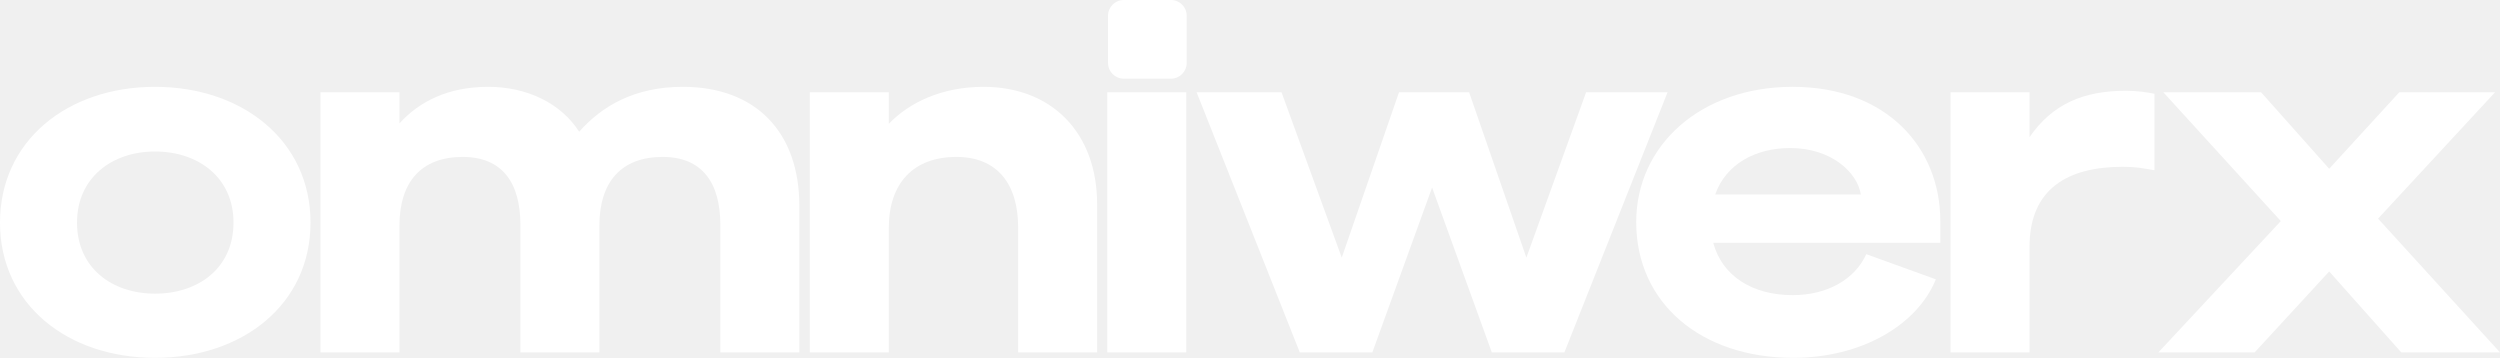
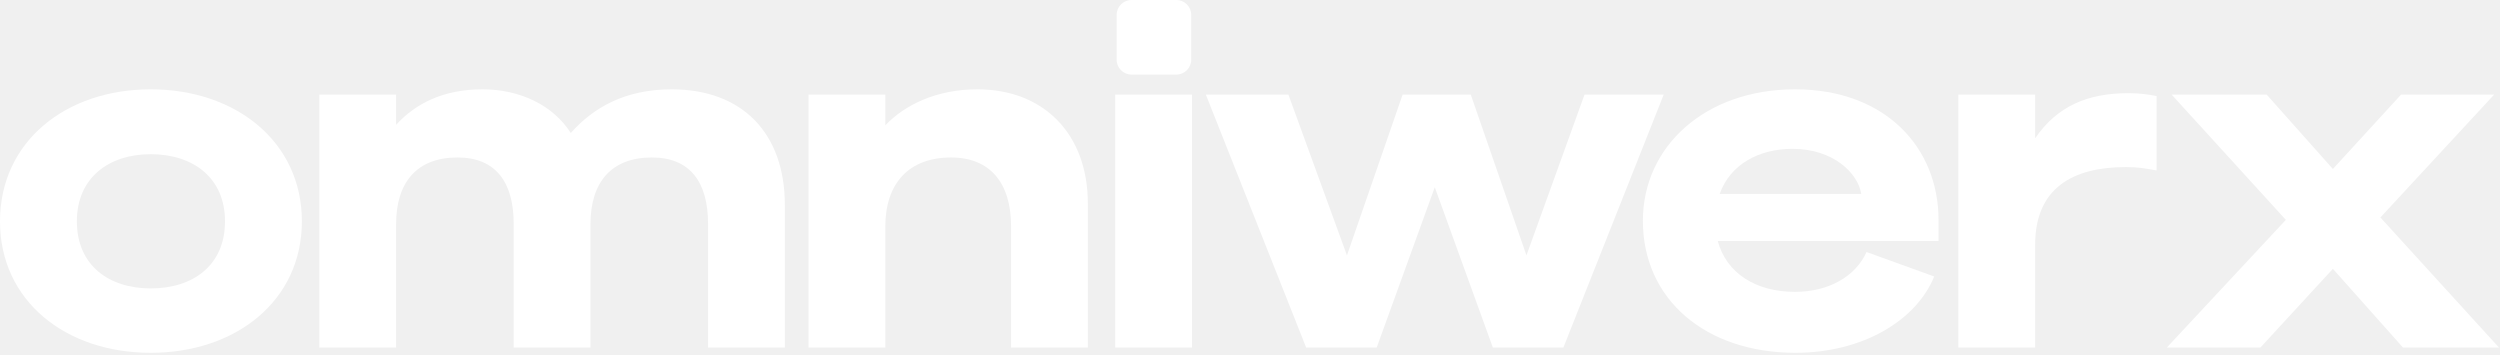
- <svg xmlns="http://www.w3.org/2000/svg" width="2606" height="373" viewBox="0 0 2606 373" fill="none">
-   <path d="M161.582 90.508C252.665 90.508 323.679 146.595 323.679 232.012C323.679 317.428 252.665 373 161.582 373C70.499 373 0 317.428 0 232.012C0 146.595 70.499 90.508 161.582 90.508ZM161.582 306.108C206.866 306.108 243.403 279.351 243.403 232.012C243.403 185.187 206.866 157.915 161.582 157.915C116.813 157.915 80.276 185.187 80.276 232.012C80.276 279.351 116.813 306.108 161.582 306.108Z" fill="white" />
-   <path d="M334.071 367.34V96.169H416.406V128.586C436.99 105.945 466.836 90.508 509.033 90.508C549.171 90.508 584.678 107.489 603.718 137.333C627.389 110.576 661.352 90.508 711.782 90.508C787.942 90.508 833.226 137.848 833.226 214.517V367.34H750.892V234.584C750.892 190.333 731.852 163.576 690.684 163.576C647.458 163.576 624.816 189.818 624.816 235.099V367.34H542.481V234.584C542.481 190.333 523.441 163.576 482.274 163.576C439.048 163.576 416.406 189.818 416.406 235.099V367.34H334.071Z" fill="white" />
-   <path d="M844.162 367.34V96.169H926.496V129.1C947.595 106.974 981.558 90.508 1025.3 90.508C1095.8 90.508 1143.65 137.848 1143.65 212.973V367.34H1061.32V237.157C1061.32 191.362 1039.19 163.576 996.996 163.576C952.226 163.576 926.496 190.847 926.496 237.672V367.34H844.162Z" fill="white" />
-   <path d="M1236.54 96.169V367.34H1154.2V96.169H1236.54Z" fill="white" />
-   <path d="M1458.33 96.169H1531.4L1591.09 268.545L1653.36 96.169H1738.27L1630.72 367.34H1555.07L1492.81 195.478L1430.54 367.34H1354.9L1247.35 96.169H1335.86L1398.64 268.545L1458.33 96.169Z" fill="white" />
-   <path d="M1868.72 307.651C1904.74 307.651 1933.56 291.186 1945.39 264.943L2017.95 291.186C1998.39 339.039 1940.24 373 1869.23 373C1773 373 1705.59 315.884 1705.59 231.497C1705.59 151.226 1773 90.508 1868.72 90.508C1965.97 90.508 2022.58 153.284 2022.58 230.468V253.108H1785.87C1795.13 287.584 1826.52 307.651 1868.72 307.651ZM1866.14 154.314C1830.12 154.314 1799.25 170.779 1787.93 202.682H1939.73C1936.13 180.041 1909.37 154.314 1866.14 154.314Z" fill="white" />
-   <path d="M2245.78 97.712V177.469C2233.43 175.41 2227.26 173.867 2212.85 173.867C2155.73 173.867 2115.59 196.507 2115.59 257.225V367.34H2033.26V96.169H2115.59V142.993C2139.26 108.518 2171.68 94.625 2215.94 94.625C2228.29 94.625 2237.55 96.169 2245.78 97.712Z" fill="white" />
-   <path d="M2356.94 96.169L2427.95 175.925L2501.02 96.169H2600.85L2478.9 227.895L2606 367.34H2503.08L2427.95 282.953L2350.25 367.34H2249.9L2377.52 230.468C2377.52 230.468 2340.2 189.542 2316.28 163.318C2292.37 137.095 2255.05 96.169 2255.05 96.169H2356.94Z" fill="white" />
-   <path d="M1155 16.4C1155 7.343 1162.34 0 1171.4 0H1220.6C1229.66 0 1237 7.343 1237 16.4V65.6C1237 74.657 1229.66 82 1220.6 82H1171.4C1162.34 82 1155 74.657 1155 65.6V16.4Z" fill="white" />
+ <svg xmlns="http://www.w3.org/2000/svg" width="1106" height="157" viewBox="0 0 1106 157" fill="none">
+   <path d="M66.669 39.517C104.251 39.517 133.551 62.66 133.551 97.906C133.551 133.152 104.251 156.082 66.669 156.082C29.088 156.082 0 133.152 0 97.906C0 62.66 29.088 39.517 66.669 39.517ZM66.669 127.596C85.354 127.596 99.544 117.44 99.544 97.906C99.544 78.585 85.354 68.216 66.669 68.216C48.197 68.216 34.007 78.585 34.007 97.906C34.007 117.44 48.197 127.596 66.669 127.596Z" fill="white" />
+   <path d="M141.261 153.747V41.853H175.233V55.229C183.726 45.887 196.04 39.517 213.451 39.517C230.012 39.517 244.662 46.524 252.518 58.839C262.285 47.798 276.298 39.517 297.106 39.517C328.53 39.517 347.214 59.051 347.214 90.687V153.747H313.242V98.968C313.242 80.708 305.387 69.667 288.401 69.667C270.566 69.667 261.223 80.495 261.223 99.18V153.747H227.252V98.968C227.252 80.708 219.396 69.667 202.41 69.667C184.575 69.667 175.233 80.495 175.233 99.18V153.747H141.261Z" fill="white" />
+   <path d="M357.691 153.747V41.853H391.662V55.441C400.368 46.311 414.381 39.517 432.428 39.517C461.517 39.517 481.263 59.051 481.263 90.05V153.747H447.291V100.029C447.291 81.132 438.161 69.667 420.751 69.667C402.279 69.667 391.662 80.92 391.662 100.241V153.747H357.691Z" fill="white" />
+   <path d="M527.338 41.853V153.747H493.366V41.853H527.338Z" fill="white" />
+   <path d="M620.52 41.853H650.67L675.299 112.981L700.99 41.853H736.023L691.648 153.747H660.437L634.745 82.831L609.054 153.747H577.843L533.467 41.853H569.987L595.89 112.981L620.52 41.853Z" fill="white" />
+   <path d="M794.119 129.117C808.982 129.117 820.872 122.323 825.755 111.495L855.693 122.323C847.624 142.069 823.632 156.082 794.331 156.082C754.627 156.082 726.813 132.515 726.813 97.694C726.813 64.571 754.627 39.517 794.119 39.517C834.248 39.517 857.604 65.421 857.604 97.269V106.611H759.935C763.757 120.837 776.709 129.117 794.119 129.117ZM793.057 65.845C778.195 65.845 765.456 72.639 760.784 85.803H823.42C821.933 76.461 810.893 65.845 793.057 65.845Z" fill="white" />
+   <path d="M954.068 42.49V75.4C948.972 74.55 946.424 73.913 940.479 73.913C916.911 73.913 900.35 83.256 900.35 108.31V153.747H866.378V41.853H900.35V61.174C910.117 46.948 923.493 41.216 941.753 41.216C946.849 41.216 950.67 41.853 954.068 42.49Z" fill="white" />
+   <path d="M1002.77 41.853L1032.07 74.763L1062.22 41.853H1103.41L1053.09 96.207L1105.54 153.747H1063.07L1032.07 118.926L1000.01 153.747H958.608L1011.26 97.269C1011.26 97.269 995.865 80.382 985.997 69.561C976.13 58.74 960.731 41.853 960.731 41.853H1002.77Z" fill="white" />
+   <path d="M494 6.6C494 2.955 496.955 0 500.6 0H520.4C524.045 0 527 2.955 527 6.6V26.4C527 30.045 524.045 33 520.4 33H500.6C496.955 33 494 30.045 494 26.4V6.6Z" fill="white" />
</svg>
